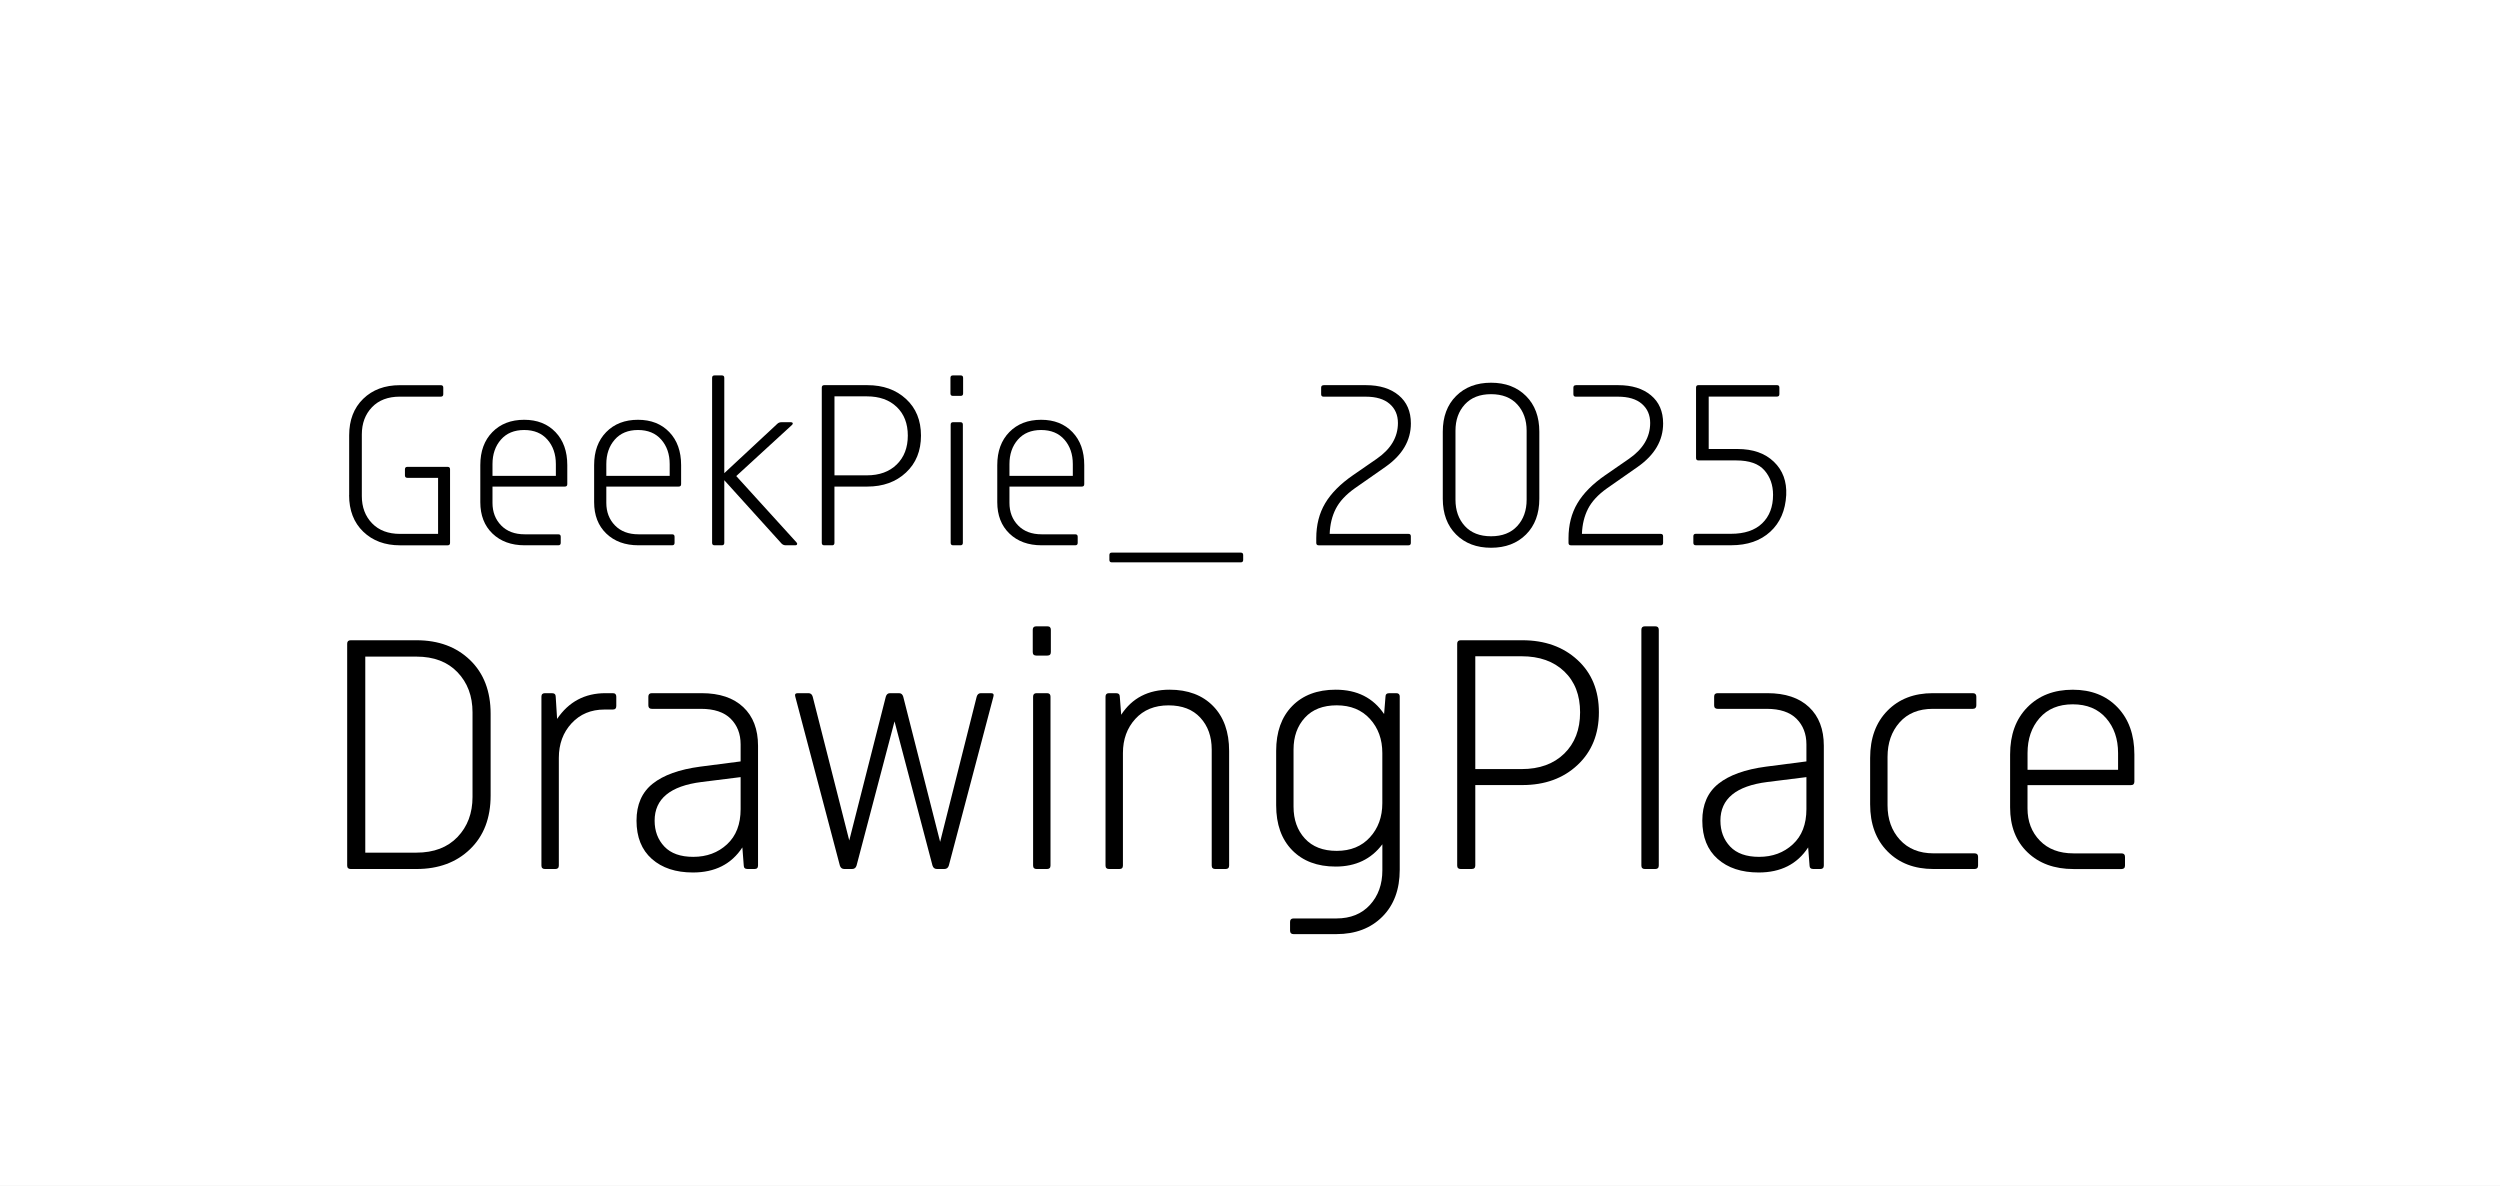
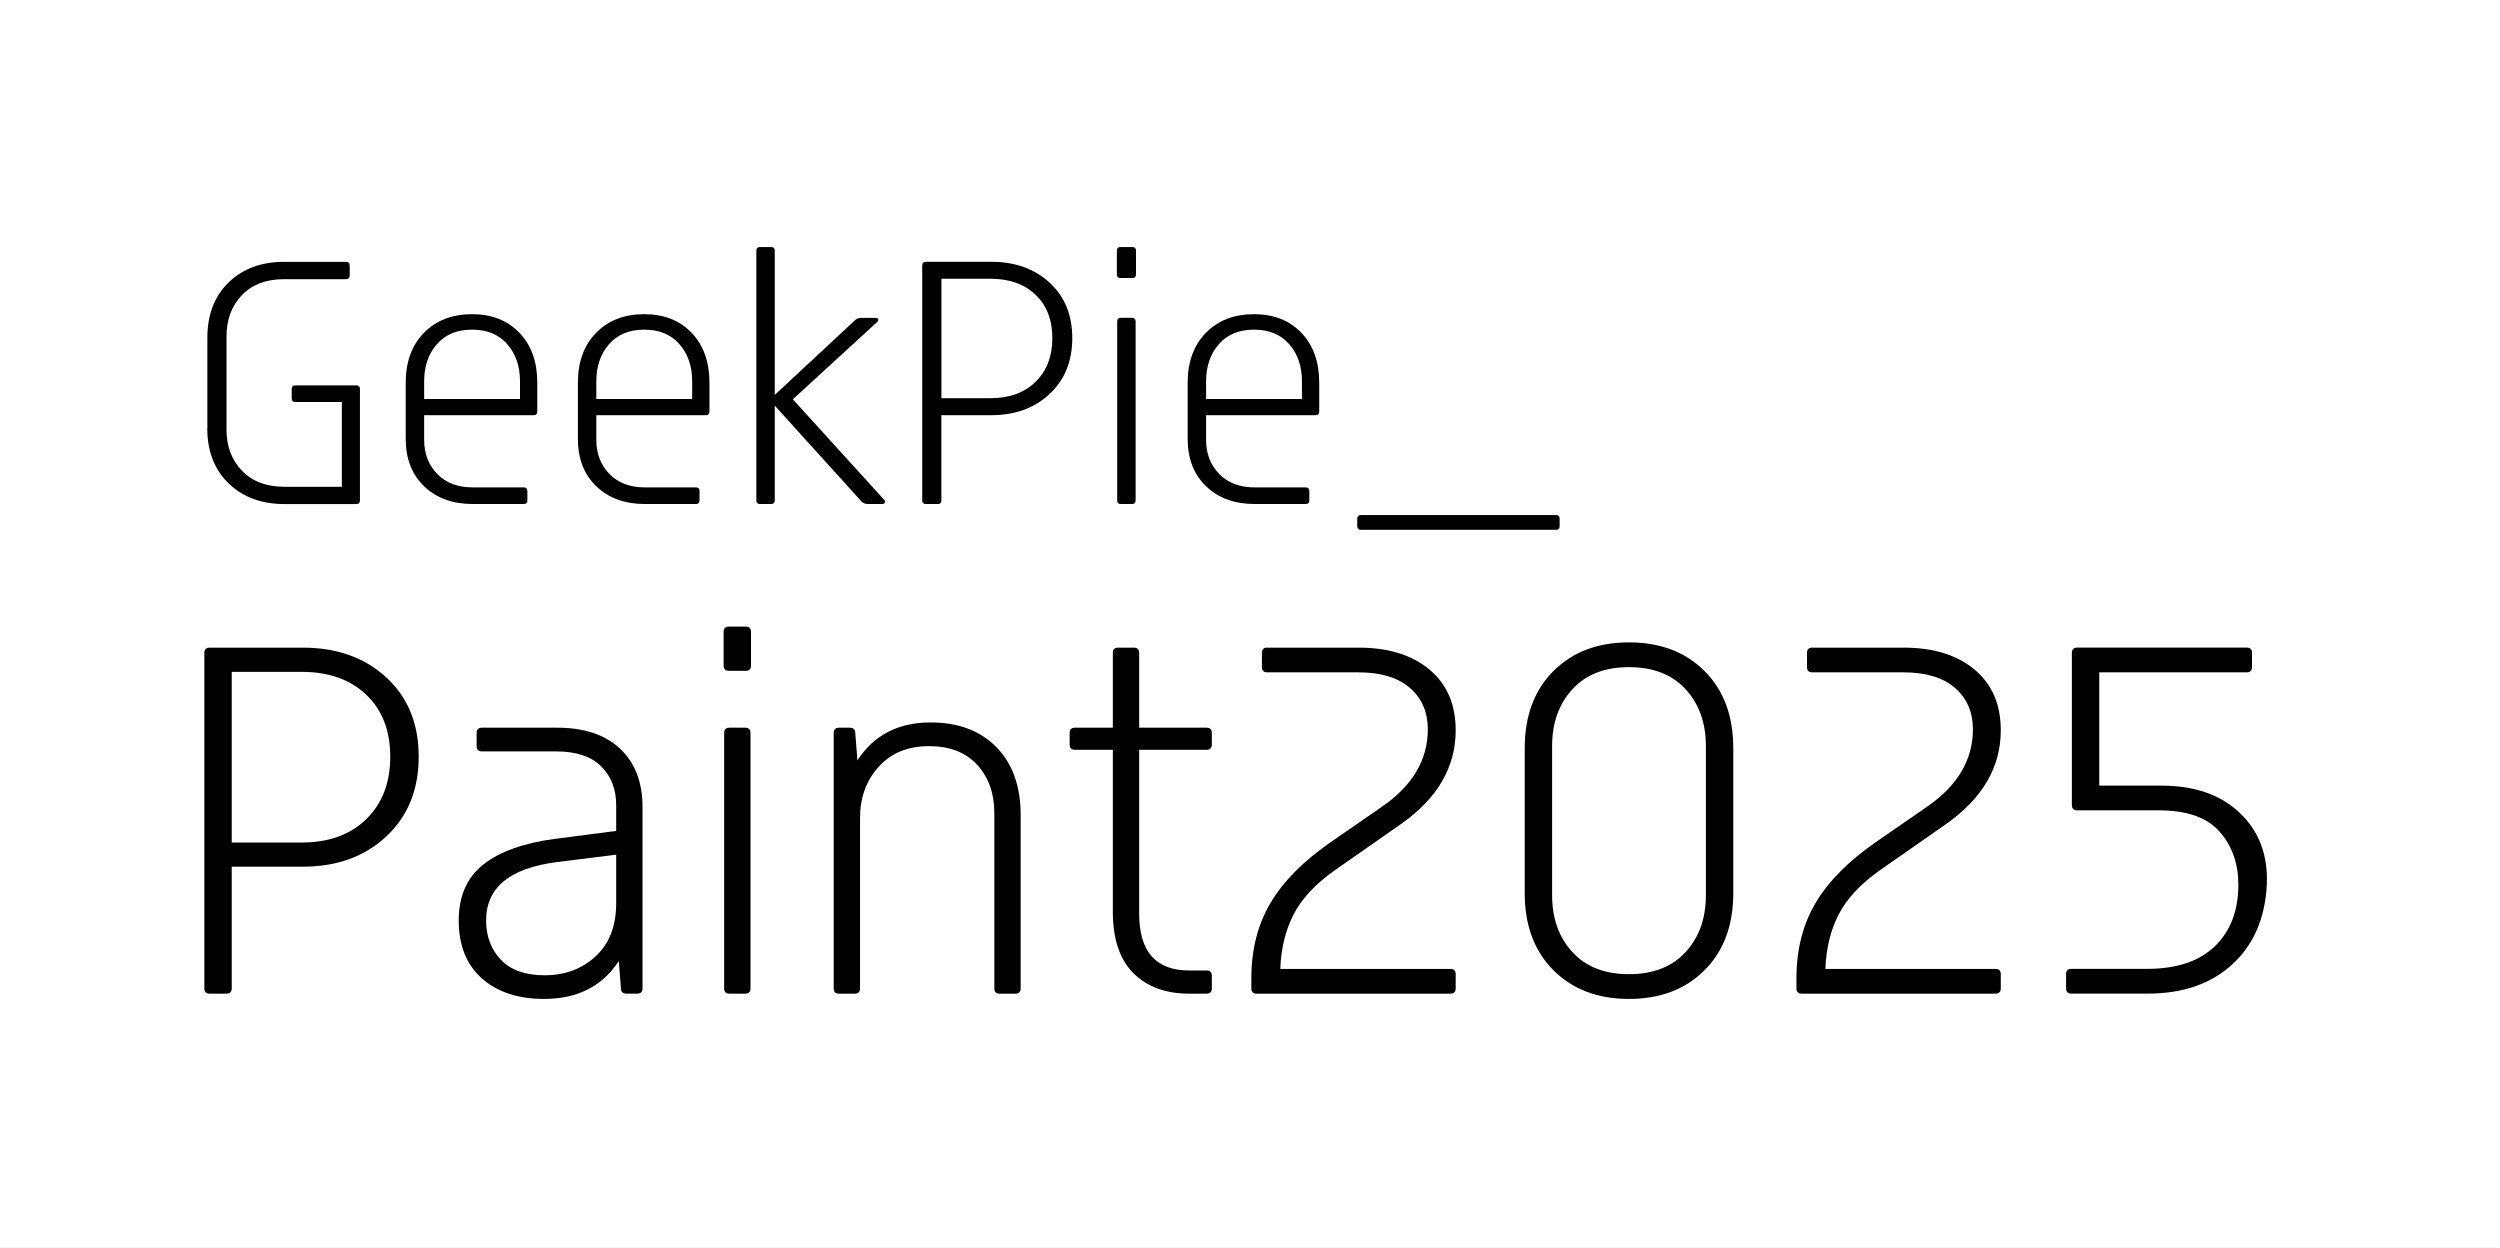
- <svg xmlns="http://www.w3.org/2000/svg" xmlns:xlink="http://www.w3.org/1999/xlink" class="typst-doc" viewBox="0 0 78.981 37.454" width="78.981pt" height="37.454pt">
-   <path class="typst-shape" fill="#ffffff" fill-rule="nonzero" d="M 0 0v 37.454 h 78.981 v -37.454 Z " />
+ <svg xmlns="http://www.w3.org/2000/svg" xmlns:xlink="http://www.w3.org/1999/xlink" class="typst-doc" viewBox="0 0 52.216 26.054" width="52.216pt" height="26.054pt">
+   <path class="typst-shape" fill="#ffffff" fill-rule="nonzero" d="M 0 0v 26.054 h 52.216 v -26.054 Z " />
  <g>
-     <g class="typst-group" transform="matrix(1 0 0 1 10 12.1681)">
+     <g class="typst-group" transform="matrix(1 0 0 1 3.3 5.4681)">
      <g>
        <g class="typst-text" transform="matrix(1 0 0 -1 0.5 5.0589)">
          <use xlink:href="#g9B02C55A4B3E5C20FEBA72247660ABC1" x="0" y="0" fill="#000000" fill-rule="nonzero" />
          <use xlink:href="#gABB438209D1ECFEA516E04CCAEA0D89E" x="4.212" y="0" fill="#000000" fill-rule="nonzero" />
          <use xlink:href="#gABB438209D1ECFEA516E04CCAEA0D89E" x="7.808" y="0" fill="#000000" fill-rule="nonzero" />
          <use xlink:href="#gB83D64106C4A41B499CB54F650EE04B0" x="11.404" y="0" fill="#000000" fill-rule="nonzero" />
          <use xlink:href="#gDE4DFCD3FB0EE26ED60D54B5C769E43C" x="14.784" y="0" fill="#000000" fill-rule="nonzero" />
          <use xlink:href="#g774CD90AF331AB075CD850A2C9040AB2" x="18.911" y="0" fill="#000000" fill-rule="nonzero" />
          <use xlink:href="#gABB438209D1ECFEA516E04CCAEA0D89E" x="20.544" y="0" fill="#000000" fill-rule="nonzero" />
          <use xlink:href="#g250320F026DC5BE58A9D3AE00E213D36" x="24.14" y="0" fill="#000000" fill-rule="nonzero" />
-           <use xlink:href="#gA2419CA1C4116A83A377DD17EDF3DC96" x="30.708" y="0" fill="#000000" fill-rule="nonzero" />
-           <use xlink:href="#gE1A9A600AB648CB571ADE98DFDC5E797" x="34.535" y="0" fill="#000000" fill-rule="nonzero" />
-           <use xlink:href="#gA2419CA1C4116A83A377DD17EDF3DC96" x="38.677" y="0" fill="#000000" fill-rule="nonzero" />
-           <use xlink:href="#g552C61809E72AD9EBA6D5E8EF7BC5347" x="42.504" y="0" fill="#000000" fill-rule="nonzero" />
        </g>
      </g>
    </g>
-     <g class="typst-group" transform="matrix(1 0 0 1 10 20.227)">
+     <g class="typst-group" transform="matrix(1 0 0 1 3.3 13.527)">
      <g>
        <g class="typst-text" transform="matrix(1 0 0 -1 0 7.227)">
-           <use xlink:href="#g8EE3838184FD7A148B570BED3C76CAE9" x="0" y="0" fill="#000000" fill-rule="nonzero" />
-           <use xlink:href="#g942D0EE84E4AAEC76BEBA352F98EAD7A" x="6.259" y="0" fill="#000000" fill-rule="nonzero" />
-           <use xlink:href="#g956AA1079456452A306580184FFDF1DB" x="9.625" y="0" fill="#000000" fill-rule="nonzero" />
-           <use xlink:href="#g5F4A85A33BD72E4AAEABF9A36F546C21" x="14.762" y="0" fill="#000000" fill-rule="nonzero" />
-           <use xlink:href="#g8B47B07850C0E826E7CFCEBD64793964" x="21.747" y="0" fill="#000000" fill-rule="nonzero" />
-           <use xlink:href="#g9E53FBA4B38B770C8885C0AD4BEEFD0C" x="24.079" y="0" fill="#000000" fill-rule="nonzero" />
-           <use xlink:href="#g4F71A1FBF6E71899CEE64720FB335124" x="29.645" y="0" fill="#000000" fill-rule="nonzero" />
-           <use xlink:href="#gD88DD703C8863F5086DF2DBDF37E71B7" x="35.068" y="0" fill="#000000" fill-rule="nonzero" />
-           <use xlink:href="#gCD25825D00470BE1EAE830AF9E461DC5" x="40.964" y="0" fill="#000000" fill-rule="nonzero" />
-           <use xlink:href="#g956AA1079456452A306580184FFDF1DB" x="43.296" y="0" fill="#000000" fill-rule="nonzero" />
-           <use xlink:href="#g4B762706F73D608CEEE2FB6DBE19E8CE" x="48.433" y="0" fill="#000000" fill-rule="nonzero" />
-           <use xlink:href="#g4E4274A288D5CD8C441B8F61E06869E" x="52.844" y="0" fill="#000000" fill-rule="nonzero" />
+           <use xlink:href="#gD88DD703C8863F5086DF2DBDF37E71B7" x="0" y="0" fill="#000000" fill-rule="nonzero" />
+           <use xlink:href="#g956AA1079456452A306580184FFDF1DB" x="5.797" y="0" fill="#000000" fill-rule="nonzero" />
+           <use xlink:href="#g8B47B07850C0E826E7CFCEBD64793964" x="10.934" y="0" fill="#000000" fill-rule="nonzero" />
+           <use xlink:href="#g9E53FBA4B38B770C8885C0AD4BEEFD0C" x="13.266" y="0" fill="#000000" fill-rule="nonzero" />
+           <use xlink:href="#g534700763E062DB063145BFD397912E6" x="18.755" y="0" fill="#000000" fill-rule="nonzero" />
+           <use xlink:href="#g67CD578EE56FA37E7B90B0B0276886BF" x="22.297" y="0" fill="#000000" fill-rule="nonzero" />
+           <use xlink:href="#g8580062610CDC14FB3ADC7825D06ABCE" x="27.764" y="0" fill="#000000" fill-rule="nonzero" />
+           <use xlink:href="#g67CD578EE56FA37E7B90B0B0276886BF" x="33.682" y="0" fill="#000000" fill-rule="nonzero" />
+           <use xlink:href="#g47BF5A3B10040D01D6B85A137E35841E" x="39.149" y="0" fill="#000000" fill-rule="nonzero" />
        </g>
      </g>
    </g>
  </g>
  <defs id="glyph">
    <symbol id="g9B02C55A4B3E5C20FEBA72247660ABC1" overflow="visible">
      <path d="M 0 0m 0.531 1.586 v 1.886 q 0 0.724 0.443 1.155 q 0.443 0.431 1.159 0.431 h 1.294 q 0.077 0 0.077 -0.077 v -0.208 q 0 -0.077 -0.077 -0.077 h -1.294 q -0.562 0 -0.882 -0.335 q -0.32 -0.335 -0.32 -0.859 v -1.948 q 0 -0.524 0.323 -0.859 q 0.323 -0.335 0.885 -0.335 h 1.201 v 1.771 h -0.97 q -0.077 0 -0.077 0.077 v 0.193 q 0 0.077 0.077 0.077 h 1.271 q 0.077 0 0.077 -0.077 v -2.325 q 0 -0.077 -0.077 -0.077 h -1.502 q -0.716 0 -1.163 0.431 q -0.447 0.431 -0.447 1.155 Z " />
    </symbol>
    <symbol id="gABB438209D1ECFEA516E04CCAEA0D89E" overflow="visible">
      <path d="M 0 0m 0.847 1.856 v -0.516 q 0 -0.431 0.273 -0.712 q 0.273 -0.281 0.743 -0.281 h 1.063 q 0.077 0 0.077 -0.077 v -0.193 q 0 -0.077 -0.077 -0.077 h -1.063 q -0.631 0 -1.016 0.37 q -0.385 0.37 -0.385 0.993 v 1.17 q 0 0.654 0.381 1.043 q 0.381 0.389 1.005 0.389 q 0.616 0 0.989 -0.389 q 0.373 -0.389 0.373 -1.043 v -0.601 q 0 -0.077 -0.077 -0.077 h -2.287 Z m 1.001 1.786 q -0.47 0 -0.735 -0.304 q -0.266 -0.304 -0.266 -0.774 v -0.37 h 2.002 v 0.37 q 0 0.47 -0.266 0.774 q -0.266 0.304 -0.735 0.304 Z " />
    </symbol>
    <symbol id="gB83D64106C4A41B499CB54F650EE04B0" overflow="visible">
      <path d="M 0 0m 3.119 3.804 l -1.763 -1.617 l 1.902 -2.094 q 0.031 -0.031 0.019 -0.062 q -0.012 -0.031 -0.05 -0.031 h -0.308 q -0.077 0 -0.131 0.054 l -1.81 2.002 v -1.979 q 0 -0.077 -0.077 -0.077 h -0.231 q -0.077 0 -0.077 0.077 v 5.213 q 0 0.077 0.077 0.077 h 0.231 q 0.077 0 0.077 -0.077 v -3.011 l 1.671 1.555 q 0.054 0.054 0.131 0.054 h 0.308 q 0.039 0 0.05 -0.027 q 0.012 -0.027 -0.019 -0.058 Z " />
    </symbol>
    <symbol id="gDE4DFCD3FB0EE26ED60D54B5C769E43C" overflow="visible">
      <path d="M 0 0m 1.001 0 h -0.246 q -0.077 0 -0.077 0.077 v 4.905 q 0 0.077 0.077 0.077 h 1.363 q 0.747 0 1.22 -0.435 q 0.474 -0.435 0.474 -1.159 q 0 -0.724 -0.474 -1.167 q -0.474 -0.443 -1.22 -0.443 h -1.04 v -1.779 q 0 -0.077 -0.077 -0.077 Z m 2.395 3.465 q 0 0.57 -0.35 0.905 q -0.35 0.335 -0.943 0.335 h -1.024 v -2.495 h 1.024 q 0.593 0 0.943 0.343 q 0.35 0.343 0.35 0.912 Z " />
    </symbol>
    <symbol id="g774CD90AF331AB075CD850A2C9040AB2" overflow="visible">
      <path d="M 0 0m 0.939 4.72 h -0.246 q -0.077 0 -0.077 0.077 v 0.493 q 0 0.077 0.077 0.077 h 0.246 q 0.077 0 0.077 -0.077 v -0.493 q 0 -0.077 -0.077 -0.077 Z m -0.316 -4.643 v 3.735 q 0 0.077 0.077 0.077 h 0.231 q 0.077 0 0.077 -0.077 v -3.735 q 0 -0.077 -0.077 -0.077 h -0.231 q -0.077 0 -0.077 0.077 Z " />
    </symbol>
    <symbol id="g250320F026DC5BE58A9D3AE00E213D36" overflow="visible">
      <path d="M 0 0m 4.558 -0.539 h -4.073 q -0.077 0 -0.077 0.077 v 0.154 q 0 0.077 0.077 0.077 h 4.073 q 0.077 0 0.077 -0.077 v -0.154 q 0 -0.077 -0.077 -0.077 Z " />
    </symbol>
-     <symbol id="gA2419CA1C4116A83A377DD17EDF3DC96" overflow="visible">
-       <path d="M 0 0m 0.608 5.059 h 1.34 q 0.647 0 1.032 -0.32 q 0.385 -0.32 0.385 -0.889 q 0 -0.808 -0.801 -1.371 l -0.97 -0.678 q -0.423 -0.3 -0.601 -0.647 q -0.177 -0.346 -0.193 -0.793 h 2.487 q 0.077 0 0.077 -0.077 v -0.208 q 0 -0.077 -0.077 -0.077 h -2.834 q -0.077 0 -0.077 0.077 v 0.146 q 0 0.631 0.281 1.105 q 0.281 0.474 0.882 0.889 l 0.747 0.516 q 0.67 0.462 0.67 1.132 q 0 0.377 -0.262 0.604 q -0.262 0.227 -0.755 0.227 h -1.332 q -0.077 0 -0.077 0.077 v 0.208 q 0 0.077 0.077 0.077 Z " />
-     </symbol>
-     <symbol id="gE1A9A600AB648CB571ADE98DFDC5E797" overflow="visible">
-       <path d="M 0 0m 2.071 5.136 q 0.685 0 1.105 -0.42 q 0.42 -0.42 0.42 -1.128 v -2.118 q 0 -0.708 -0.42 -1.128 q -0.42 -0.42 -1.105 -0.42 q -0.685 0 -1.105 0.42 q -0.42 0.42 -0.42 1.128 v 2.118 q 0 0.708 0.42 1.128 q 0.42 0.42 1.105 0.42 Z m 0 -0.362 q -0.531 0 -0.828 -0.323 q -0.296 -0.323 -0.296 -0.832 v -2.179 q 0 -0.508 0.296 -0.832 q 0.296 -0.323 0.828 -0.323 q 0.531 0 0.828 0.323 q 0.296 0.323 0.296 0.832 v 2.179 q 0 0.508 -0.296 0.832 q -0.296 0.323 -0.828 0.323 Z " />
-     </symbol>
-     <symbol id="g552C61809E72AD9EBA6D5E8EF7BC5347" overflow="visible">
-       <path d="M 0 0m 1.887 3.042 q 0.732 0 1.151 -0.404 q 0.42 -0.404 0.389 -1.051 q -0.039 -0.732 -0.504 -1.159 q -0.466 -0.427 -1.236 -0.427 h -1.117 q -0.077 0 -0.077 0.077 v 0.208 q 0 0.077 0.077 0.077 h 1.109 q 0.647 0 0.989 0.331 q 0.343 0.331 0.343 0.901 q 0 0.462 -0.273 0.774 q -0.273 0.312 -0.889 0.312 h -1.194 q -0.077 0 -0.077 0.077 v 2.225 q 0 0.077 0.077 0.077 h 2.479 q 0.077 0 0.077 -0.077 v -0.208 q 0 -0.077 -0.077 -0.077 h -2.156 v -1.655 h 0.909 Z " />
-     </symbol>
-     <symbol id="g8EE3838184FD7A148B570BED3C76CAE9" overflow="visible">
-       <path d="M 0 0m 1.078 7.227 h 2.079 q 1.045 0 1.694 -0.627 q 0.649 -0.627 0.649 -1.694 v -2.585 q 0 -1.067 -0.649 -1.694 q -0.649 -0.627 -1.694 -0.627 h -2.079 q -0.11 0 -0.11 0.11 v 7.007 q 0 0.11 0.11 0.11 Z m 3.85 -2.277 q 0 0.77 -0.473 1.265 q -0.473 0.495 -1.298 0.495 h -1.617 v -6.193 h 1.617 q 0.825 0 1.298 0.495 q 0.473 0.495 0.473 1.265 v 2.673 Z " />
-     </symbol>
-     <symbol id="g942D0EE84E4AAEC76BEBA352F98EAD7A" overflow="visible">
-       <path d="M 0 0m 2.838 5.038 q -0.638 0 -1.04 -0.435 q -0.402 -0.434 -0.402 -1.094 v -3.399 q 0 -0.11 -0.11 -0.11 h -0.33 q -0.11 0 -0.11 0.11 v 5.335 q 0 0.11 0.11 0.11 h 0.22 q 0.121 0 0.121 -0.11 l 0.044 -0.704 q 0.55 0.814 1.529 0.814 h 0.231 q 0.11 0 0.11 -0.11 v -0.297 q 0 -0.11 -0.11 -0.11 h -0.264 Z " />
+     <symbol id="gD88DD703C8863F5086DF2DBDF37E71B7" overflow="visible">
+       <path d="M 0 0m 1.43 0 h -0.352 q -0.11 0 -0.11 0.11 v 7.007 q 0 0.11 0.11 0.11 h 1.947 q 1.067 0 1.743 -0.622 q 0.677 -0.621 0.677 -1.655 q 0 -1.034 -0.677 -1.666 q -0.676 -0.632 -1.743 -0.632 h -1.485 v -2.541 q 0 -0.11 -0.11 -0.11 Z m 3.421 4.95 q 0 0.814 -0.5 1.292 q -0.501 0.479 -1.348 0.479 h -1.463 v -3.564 h 1.463 q 0.847 0 1.348 0.489 q 0.5 0.49 0.5 1.303 Z " />
    </symbol>
    <symbol id="g956AA1079456452A306580184FFDF1DB" overflow="visible">
      <path d="M 0 0m 4.213 0 h -0.22 q -0.121 0 -0.121 0.11 l -0.044 0.572 q -0.517 -0.792 -1.562 -0.792 q -0.814 0 -1.298 0.429 q -0.484 0.429 -0.484 1.21 q 0 0.759 0.511 1.166 q 0.511 0.407 1.502 0.539 l 1.276 0.165 v 0.539 q 0 0.495 -0.313 0.809 q -0.314 0.313 -0.941 0.313 h -1.551 q -0.11 0 -0.11 0.11 v 0.275 q 0 0.11 0.11 0.11 h 1.573 q 0.847 0 1.315 -0.44 q 0.467 -0.44 0.467 -1.221 v -3.784 q 0 -0.11 -0.11 -0.11 Z m -3.157 1.529 q 0 -0.495 0.308 -0.82 q 0.308 -0.325 0.913 -0.325 q 0.638 0 1.067 0.396 q 0.429 0.396 0.429 1.111 v 1.012 l -1.232 -0.154 q -1.485 -0.187 -1.485 -1.221 Z " />
-     </symbol>
-     <symbol id="g5F4A85A33BD72E4AAEABF9A36F546C21" overflow="visible">
-       <path d="M 0 0m 0.44 5.555 h 0.341 q 0.099 0 0.132 -0.11 l 1.155 -4.543 l 1.155 4.543 q 0.033 0.11 0.132 0.11 h 0.286 q 0.099 0 0.132 -0.11 l 1.166 -4.587 l 1.155 4.587 q 0.033 0.11 0.132 0.11 h 0.319 q 0.11 0 0.077 -0.11 l -1.408 -5.335 q -0.033 -0.11 -0.143 -0.11 h -0.231 q -0.11 0 -0.143 0.11 l -1.199 4.554 l -1.199 -4.554 q -0.033 -0.11 -0.143 -0.11 h -0.242 q -0.11 0 -0.143 0.11 l -1.408 5.335 q -0.033 0.11 0.077 0.11 Z " />
    </symbol>
    <symbol id="g8B47B07850C0E826E7CFCEBD64793964" overflow="visible">
      <path d="M 0 0m 1.342 6.743 h -0.352 q -0.11 0 -0.11 0.11 v 0.704 q 0 0.11 0.11 0.11 h 0.352 q 0.11 0 0.11 -0.11 v -0.704 q 0 -0.11 -0.11 -0.11 Z m -0.451 -6.633 v 5.335 q 0 0.11 0.11 0.11 h 0.33 q 0.11 0 0.11 -0.11 v -5.335 q 0 -0.11 -0.11 -0.11 h -0.33 q -0.11 0 -0.11 0.11 Z " />
    </symbol>
    <symbol id="g9E53FBA4B38B770C8885C0AD4BEEFD0C" overflow="visible">
      <path d="M 0 0m 1.397 3.663 v -3.553 q 0 -0.11 -0.11 -0.11 h -0.33 q -0.11 0 -0.11 0.11 v 5.335 q 0 0.11 0.11 0.11 h 0.22 q 0.121 0 0.121 -0.11 l 0.044 -0.572 q 0.517 0.792 1.529 0.792 q 0.869 0 1.375 -0.517 q 0.506 -0.517 0.506 -1.419 v -3.619 q 0 -0.11 -0.11 -0.11 h -0.33 q -0.11 0 -0.11 0.11 v 3.663 q 0 0.616 -0.358 1.006 q -0.358 0.391 -1.006 0.391 q -0.66 0 -1.05 -0.429 q -0.391 -0.429 -0.391 -1.078 Z " />
    </symbol>
-     <symbol id="g4F71A1FBF6E71899CEE64720FB335124" overflow="visible">
-       <path d="M 0 0m 4.576 5.445 v -5.467 q 0 -0.935 -0.55 -1.485 q -0.55 -0.55 -1.452 -0.55 h -1.353 q -0.11 0 -0.11 0.11 v 0.275 q 0 0.11 0.11 0.11 h 1.353 q 0.671 0 1.062 0.429 q 0.391 0.429 0.391 1.089 v 0.825 q -0.528 -0.704 -1.474 -0.704 q -0.869 0 -1.375 0.517 q -0.506 0.517 -0.506 1.419 v 1.716 q 0 0.902 0.506 1.419 q 0.506 0.517 1.375 0.517 q 1.012 0 1.529 -0.77 l 0.044 0.55 q 0 0.11 0.121 0.11 h 0.22 q 0.11 0 0.11 -0.11 Z m -3.355 -3.476 q 0 -0.616 0.358 -1.006 q 0.357 -0.39 1.006 -0.39 q 0.66 0 1.05 0.429 q 0.391 0.429 0.391 1.078 v 1.584 q 0 0.649 -0.391 1.078 q -0.391 0.429 -1.05 0.429 q -0.649 0 -1.006 -0.391 q -0.358 -0.391 -0.358 -1.006 v -1.804 Z " />
+     <symbol id="g534700763E062DB063145BFD397912E6" overflow="visible">
+       <path d="M 0 0m 3.146 5.093 h -1.408 v -3.421 q 0 -1.188 1.045 -1.188 h 0.363 q 0.11 0 0.11 -0.11 v -0.264 q 0 -0.11 -0.11 -0.11 h -0.363 q -0.737 0 -1.166 0.429 q -0.429 0.429 -0.429 1.287 v 3.377 h -0.792 q -0.11 0 -0.11 0.11 v 0.242 q 0 0.11 0.11 0.11 h 0.792 v 1.562 q 0 0.11 0.11 0.11 h 0.33 q 0.11 0 0.11 -0.11 v -1.562 h 1.408 q 0.11 0 0.11 -0.11 v -0.242 q 0 -0.11 -0.11 -0.11 Z " />
    </symbol>
-     <symbol id="gD88DD703C8863F5086DF2DBDF37E71B7" overflow="visible">
-       <path d="M 0 0m 1.43 0 h -0.352 q -0.11 0 -0.11 0.11 v 7.007 q 0 0.11 0.11 0.11 h 1.947 q 1.067 0 1.743 -0.622 q 0.677 -0.621 0.677 -1.655 q 0 -1.034 -0.677 -1.666 q -0.676 -0.632 -1.743 -0.632 h -1.485 v -2.541 q 0 -0.11 -0.11 -0.11 Z m 3.421 4.95 q 0 0.814 -0.5 1.292 q -0.501 0.479 -1.348 0.479 h -1.463 v -3.564 h 1.463 q 0.847 0 1.348 0.489 q 0.5 0.49 0.5 1.303 Z " />
+     <symbol id="g67CD578EE56FA37E7B90B0B0276886BF" overflow="visible">
+       <path d="M 0 0m 0.869 7.227 h 1.914 q 0.924 0 1.474 -0.456 q 0.55 -0.457 0.55 -1.271 q 0 -1.155 -1.144 -1.958 l -1.386 -0.968 q -0.605 -0.429 -0.858 -0.924 q -0.253 -0.495 -0.275 -1.133 h 3.553 q 0.11 0 0.11 -0.11 v -0.297 q 0 -0.11 -0.11 -0.11 h -4.048 q -0.11 0 -0.11 0.11 v 0.209 q 0 0.902 0.402 1.579 q 0.402 0.676 1.26 1.27 l 1.067 0.737 q 0.957 0.66 0.957 1.617 q 0 0.539 -0.374 0.864 q -0.374 0.325 -1.078 0.325 h -1.903 q -0.11 0 -0.11 0.11 v 0.297 q 0 0.11 0.11 0.11 Z " />
    </symbol>
-     <symbol id="gCD25825D00470BE1EAE830AF9E461DC5" overflow="visible">
-       <path d="M 0 0m 0.891 0.11 v 7.447 q 0 0.11 0.11 0.11 h 0.33 q 0.11 0 0.11 -0.11 v -7.447 q 0 -0.11 -0.11 -0.11 h -0.33 q -0.11 0 -0.11 0.11 Z " />
+     <symbol id="g8580062610CDC14FB3ADC7825D06ABCE" overflow="visible">
+       <path d="M 0 0m 2.959 7.337 q 0.979 0 1.579 -0.599 q 0.6 -0.6 0.6 -1.612 v -3.025 q 0 -1.012 -0.6 -1.611 q -0.599 -0.6 -1.579 -0.6 q -0.979 0 -1.578 0.6 q -0.599 0.6 -0.599 1.611 v 3.025 q 0 1.012 0.599 1.612 q 0.6 0.599 1.578 0.599 Z m 0 -0.517 q -0.759 0 -1.182 -0.462 q -0.423 -0.462 -0.423 -1.188 v -3.113 q 0 -0.726 0.423 -1.188 q 0.424 -0.462 1.182 -0.462 q 0.759 0 1.183 0.462 q 0.424 0.462 0.424 1.188 v 3.113 q 0 0.726 -0.424 1.188 q -0.424 0.462 -1.183 0.462 Z " />
    </symbol>
-     <symbol id="g4B762706F73D608CEEE2FB6DBE19E8CE" overflow="visible">
-       <path d="M 0 0m 0.649 3.509 q 0 0.935 0.545 1.49 q 0.544 0.556 1.435 0.556 h 1.265 q 0.11 0 0.11 -0.11 v -0.275 q 0 -0.11 -0.11 -0.11 h -1.265 q -0.671 0 -1.05 -0.429 q -0.38 -0.429 -0.38 -1.089 v -1.529 q 0 -0.66 0.39 -1.089 q 0.391 -0.429 1.062 -0.429 h 1.298 q 0.11 0 0.11 -0.11 v -0.275 q 0 -0.11 -0.11 -0.11 h -1.298 q -0.902 0 -1.452 0.555 q -0.55 0.555 -0.55 1.49 v 1.463 Z " />
-     </symbol>
-     <symbol id="g4E4274A288D5CD8C441B8F61E06869E" overflow="visible">
-       <path d="M 0 0m 1.21 2.651 v -0.737 q 0 -0.616 0.39 -1.018 q 0.39 -0.402 1.062 -0.402 h 1.518 q 0.11 0 0.11 -0.11 v -0.275 q 0 -0.11 -0.11 -0.11 h -1.518 q -0.902 0 -1.452 0.528 q -0.55 0.528 -0.55 1.419 v 1.672 q 0 0.935 0.544 1.49 q 0.544 0.556 1.435 0.556 q 0.88 0 1.414 -0.556 q 0.533 -0.556 0.533 -1.49 v -0.858 q 0 -0.11 -0.11 -0.11 h -3.267 Z m 1.43 2.552 q -0.671 0 -1.05 -0.435 q -0.379 -0.434 -0.379 -1.105 v -0.528 h 2.86 v 0.528 q 0 0.671 -0.38 1.105 q -0.38 0.435 -1.051 0.435 Z " />
+     <symbol id="g47BF5A3B10040D01D6B85A137E35841E" overflow="visible">
+       <path d="M 0 0m 2.695 4.345 q 1.045 0 1.645 -0.577 q 0.6 -0.577 0.556 -1.501 q -0.055 -1.045 -0.721 -1.655 q -0.665 -0.611 -1.766 -0.611 h -1.595 q -0.11 0 -0.11 0.11 v 0.297 q 0 0.11 0.11 0.11 h 1.584 q 0.924 0 1.414 0.473 q 0.49 0.473 0.49 1.287 q 0 0.66 -0.391 1.105 q -0.391 0.446 -1.271 0.446 h -1.705 q -0.11 0 -0.11 0.11 v 3.179 q 0 0.11 0.11 0.11 h 3.542 q 0.11 0 0.11 -0.11 v -0.297 q 0 -0.11 -0.11 -0.11 h -3.08 v -2.365 h 1.298 Z " />
    </symbol>
  </defs>
</svg>
